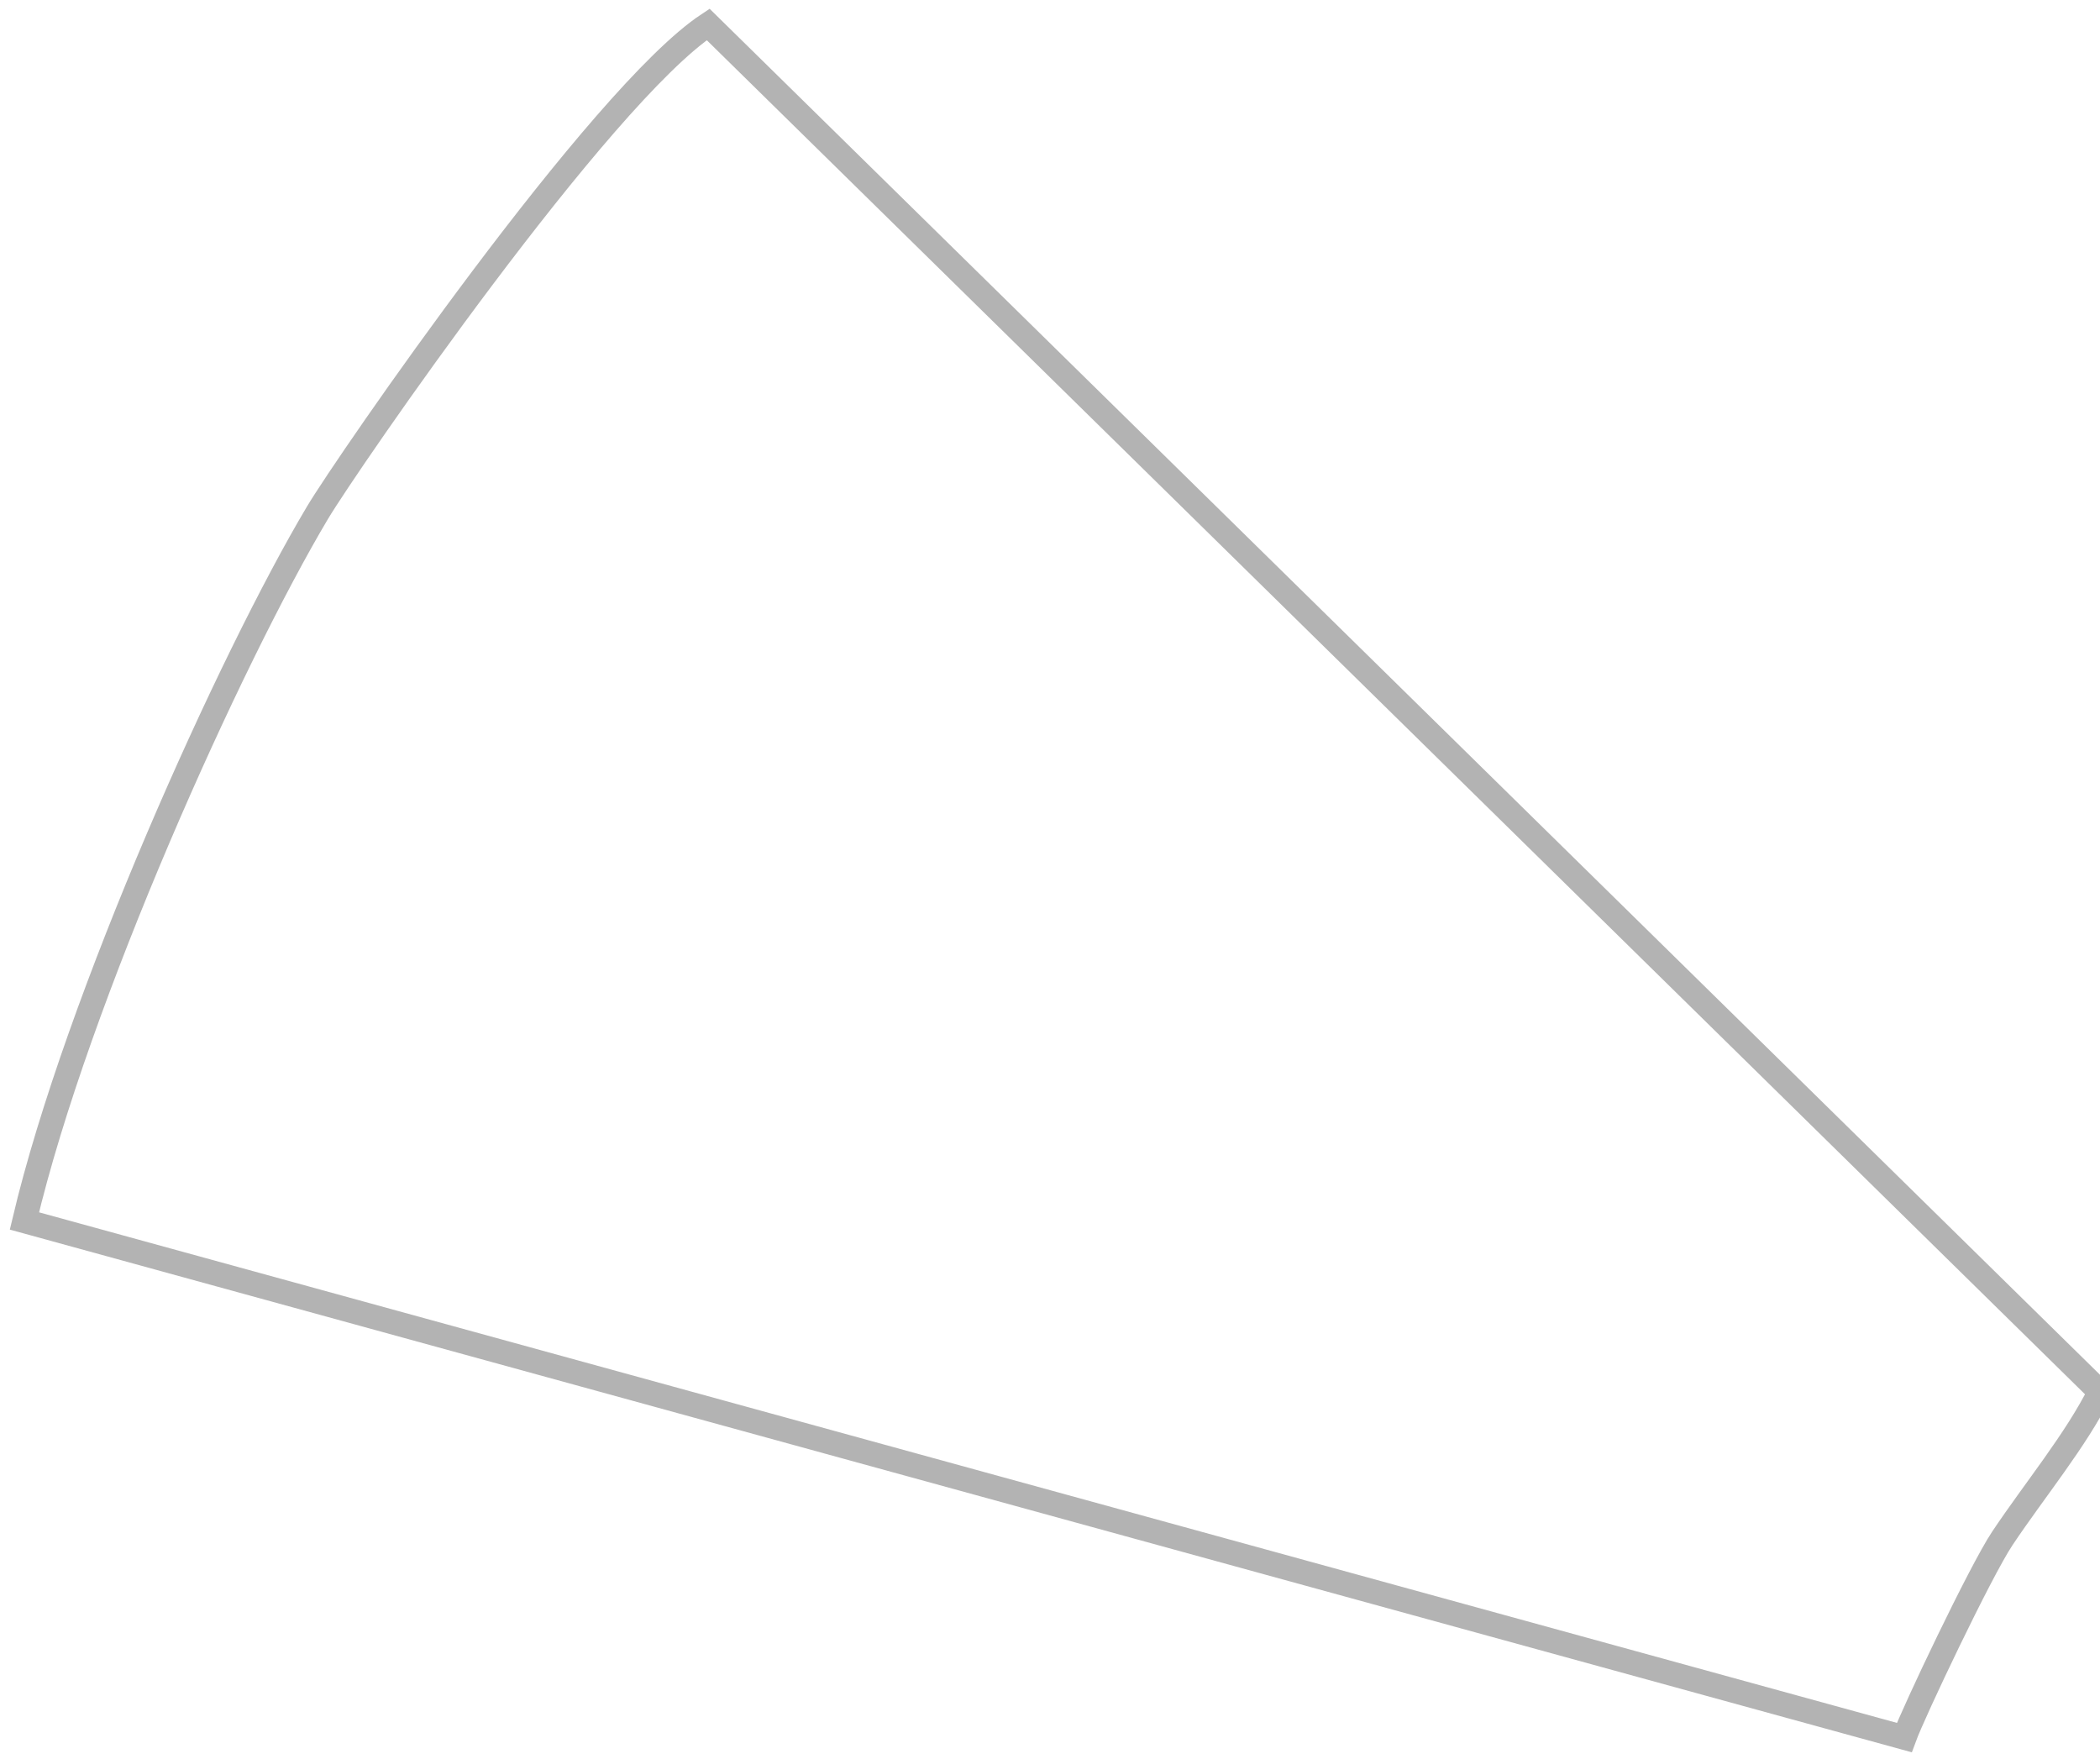
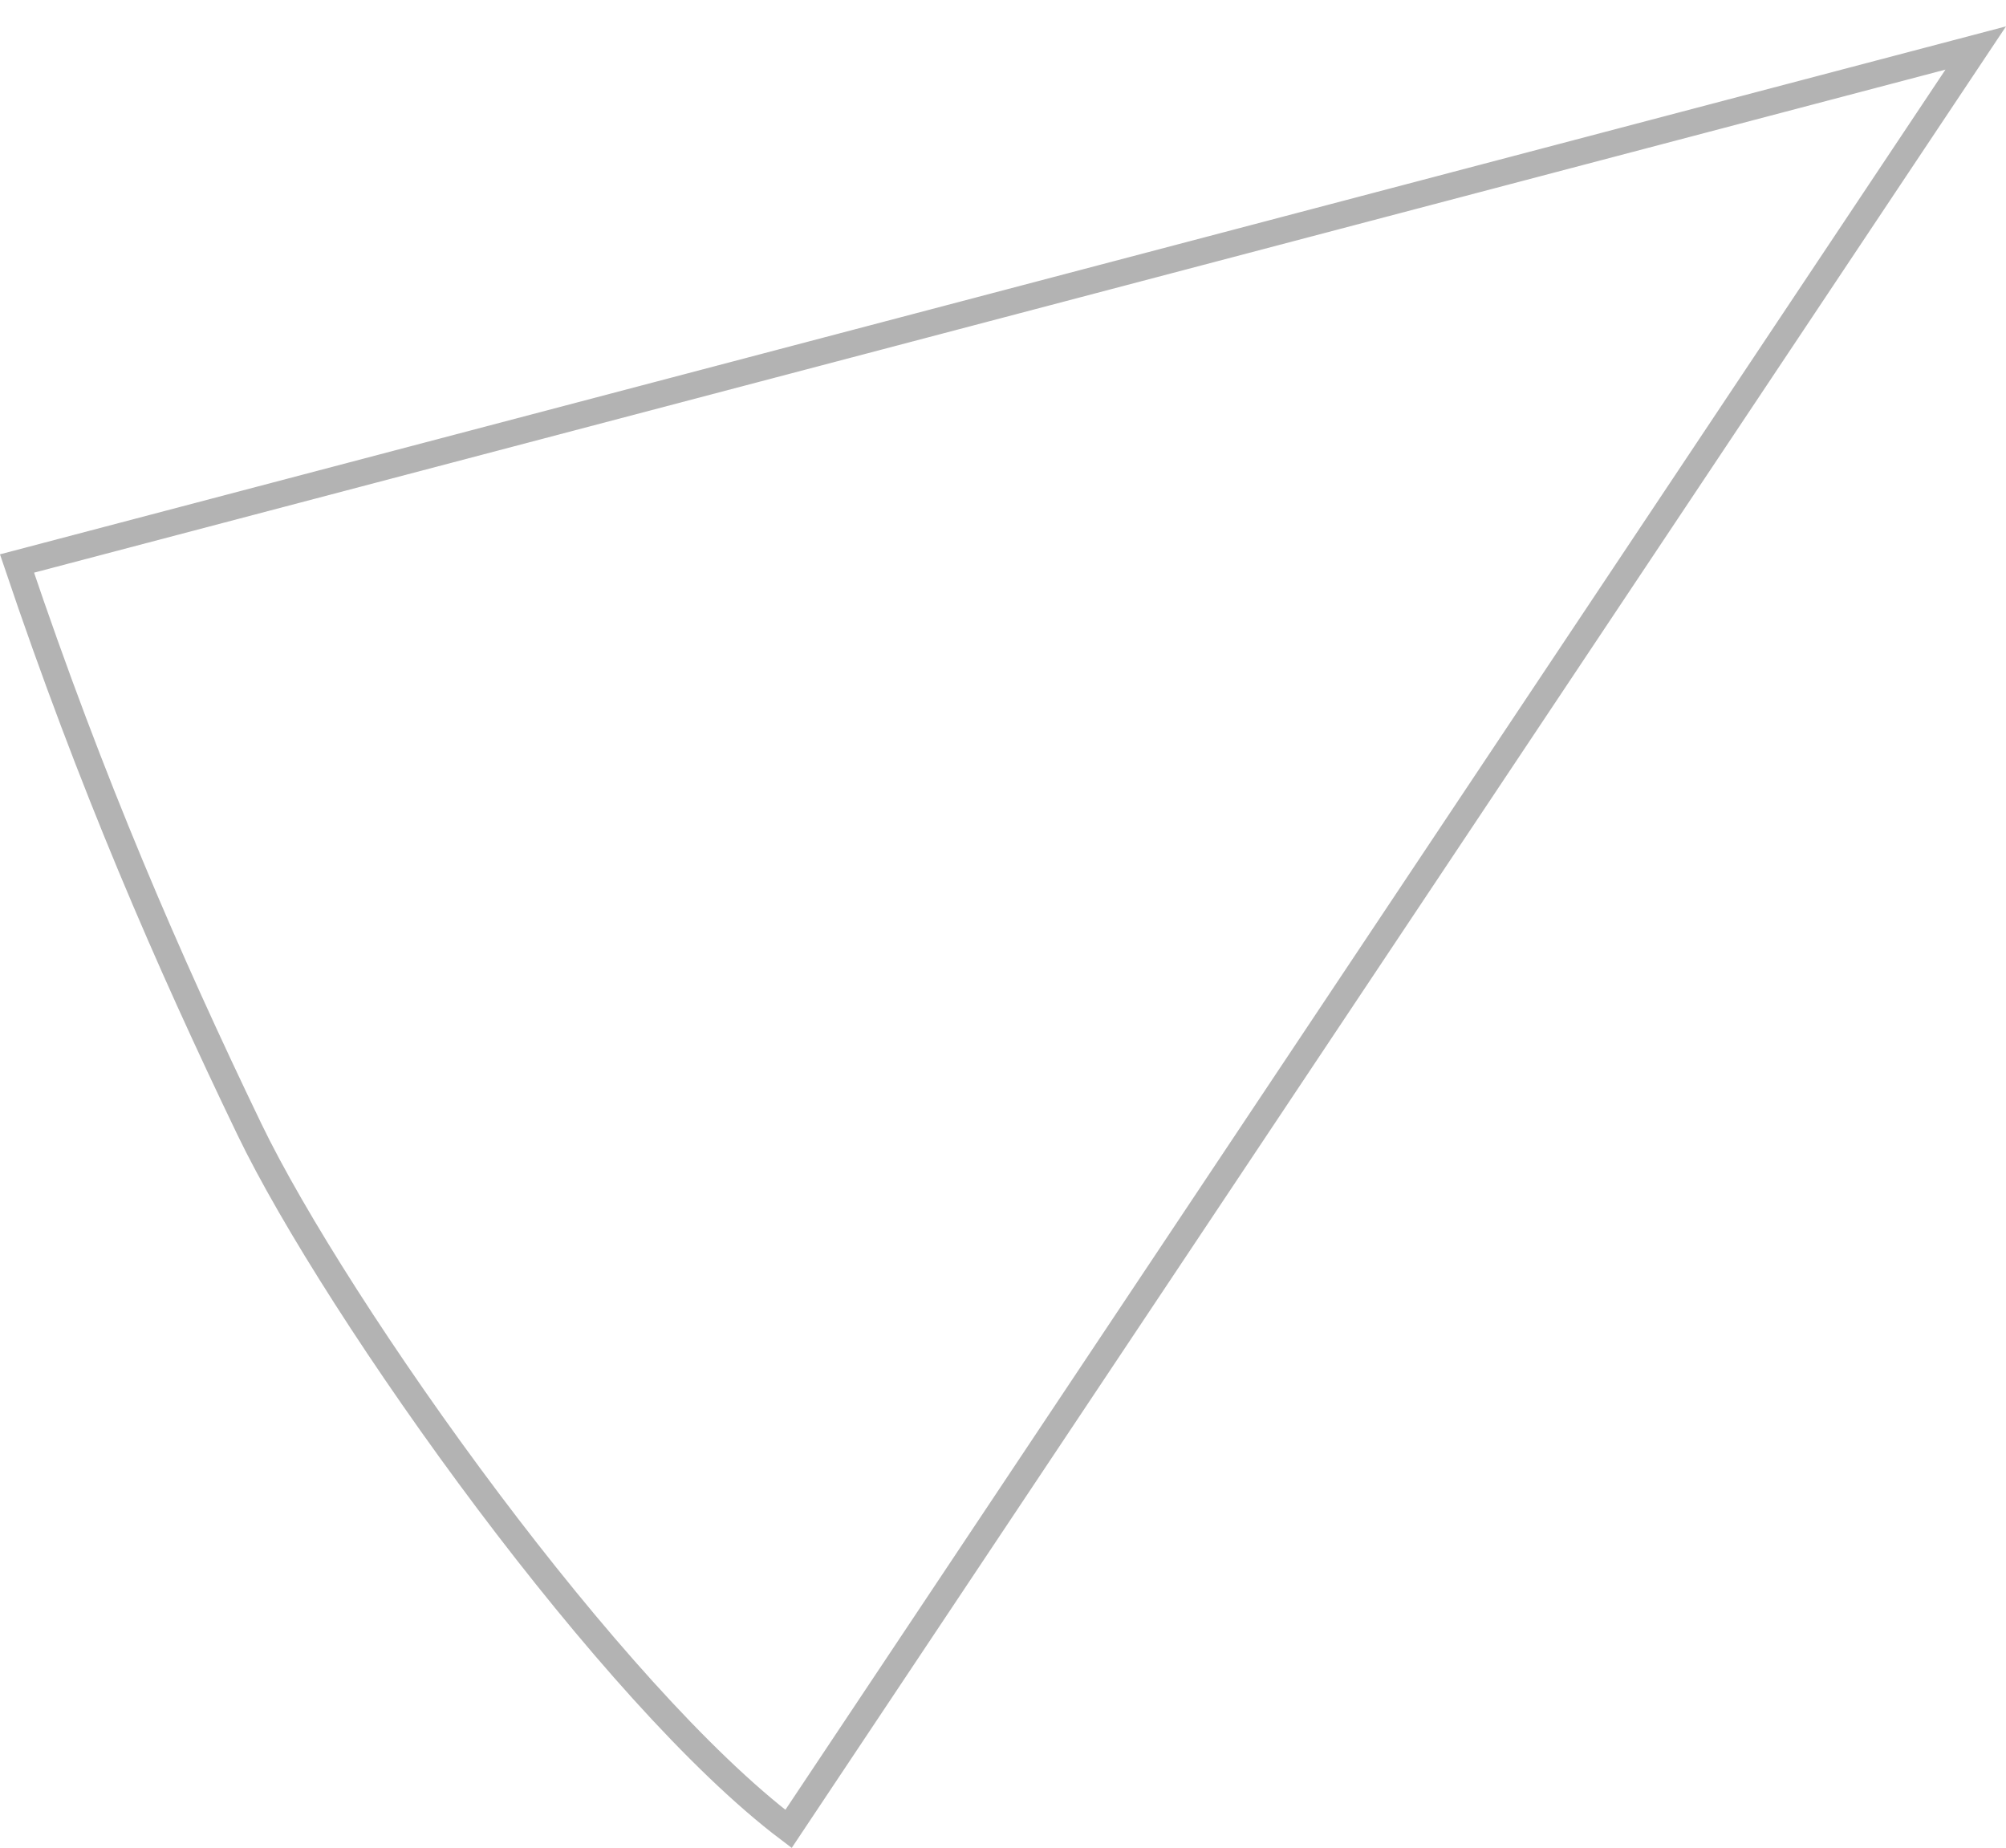
- <svg xmlns="http://www.w3.org/2000/svg" width="43" height="36" viewBox="0 0 43 36" fill="none">
-   <path d="M14.5 0.5C12.288 1.964 7.109 9.477 6.5 10.5C4.725 13.482 1.577 20.451 0.5 25L38.992 35.578C39.179 35.066 40.549 32.176 41 31.5C41.668 30.5 42.5 29.5 43 28.5L14.5 0.5Z" stroke="black" stroke-opacity="0.3" stroke-width="0.5" />
+ <svg xmlns="http://www.w3.org/2000/svg" width="38" height="35" viewBox="0 0 38 35" fill="none">
+   <path d="M4.725 21.392C3.18 18.183 1.735 14.863 0.322 10.674L37.427 0.909L14.937 34.644C13.254 33.371 11.156 30.972 9.255 28.445C7.278 25.816 5.539 23.081 4.725 21.392Z" stroke="black" stroke-opacity="0.3" stroke-width="0.5" />
</svg>
